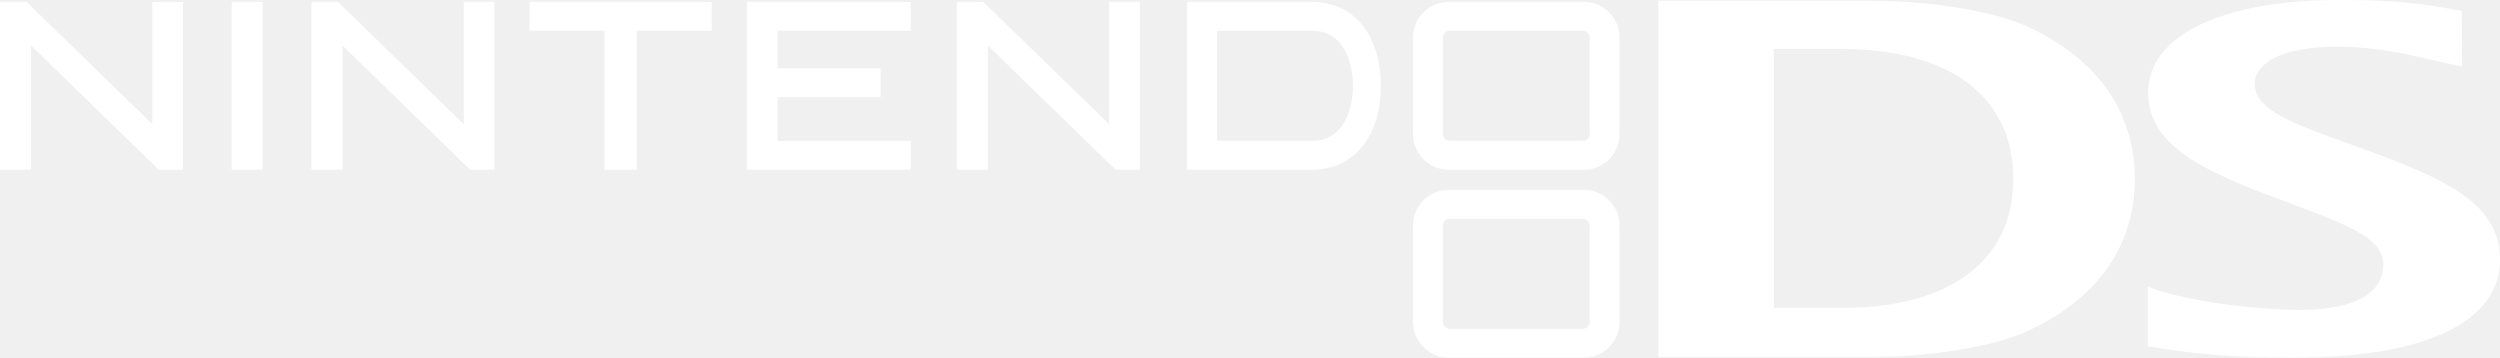
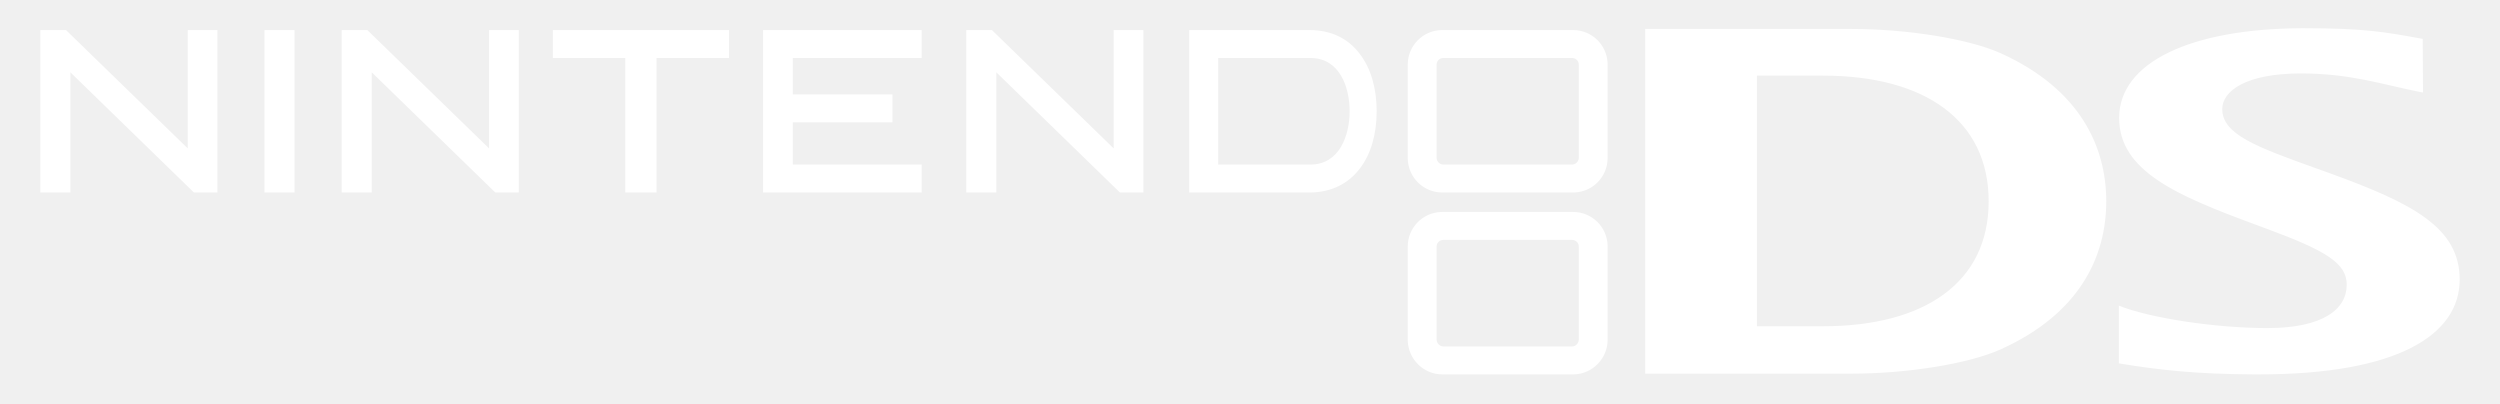
- <svg xmlns="http://www.w3.org/2000/svg">
-   <g fill="#fff">
-     <path d="m381.537 77.19c0 .912-.747 1.731-1.668 1.731h-31.914c-.93 0-1.677-.819-1.677-1.731v-23.058c0-.909.747-1.638 1.677-1.638h31.914c.921 0 1.668.729 1.668 1.638zm-1.386-31.623h-32.487c-4.704 0-8.541 3.828-8.541 8.565v23.148c0 4.65 3.837 8.568 8.541 8.568h32.487c4.713 0 8.541-3.918 8.541-8.568v-23.148c0-4.737-3.828-8.565-8.541-8.565" />
-     <path d="m7.455 10.935v29.802c-.393 0-7.053 0-7.455 0 0-.456 0-39.825 0-40.281h6.369l30.195 29.346s0-28.89 0-29.346h5.967 1.386v40.281c-.402 0-5.622 0-5.823 0z" />
-     <path d="m82.194 10.935v29.802c-.402 0-7.047 0-7.455 0 0-.456 0-39.825 0-40.281h6.36l30.192 29.346s0-28.89 0-29.346h5.979 1.386v40.281c-.411 0-5.625 0-5.823 0z" />
-     <path d="m237.09 10.935v29.802c-.408 0-7.044 0-7.452 0 0-.456 0-39.825 0-40.281h6.36l30.192 29.346s0-28.89 0-29.346h5.979 1.386v40.281c-.411 0-5.625 0-5.817 0z" />
-     <path d="m61.671.456h1.374v40.281c-.39 0-7.053 0-7.455 0 0-.456 0-39.825 0-40.281z" />
-     <path d="m169.425.456h1.368v6.927c-.438 0-17.973 0-17.973 0v33.354c-.399 0-7.344 0-7.746 0 0-.456 0-33.354 0-33.354s-17.532 0-17.97 0c0-.366 0-6.561 0-6.927z" />
-     <path d="m217.179.456h1.395v6.927c-.429 0-31.953 0-31.953 0v9.021h24.717v6.927c-.42 0-24.717 0-24.717 0v10.479h31.953v6.927c-.429 0-38.904 0-39.333 0 0-.456 0-39.825 0-40.281z" />
-     <path d="m315 33.81h-22.893v-26.427h22.893c7.164 0 9.708 7.107 9.708 13.212 0 6.015-2.544 13.215-9.708 13.215zm12.231-27.429c-2.916-3.921-7.227-5.925-12.441-5.925 0 0-29.436 0-29.871 0v40.281h29.871c5.214 0 9.525-2.097 12.441-5.925 2.733-3.552 4.182-8.475 4.182-14.217 0-5.739-1.449-10.662-4.182-14.214" />
-     <path d="m381.537 32.169c0 .822-.747 1.641-1.668 1.641h-31.914c-.93 0-1.677-.819-1.677-1.641v-23.148c0-.909.747-1.638 1.677-1.638h31.914c.921 0 1.668.729 1.668 1.638zm-1.386-31.713h-32.487c-4.704 0-8.541 3.828-8.541 8.565v23.148c0 4.74 3.837 8.568 8.541 8.568h32.487c4.713 0 8.541-3.828 8.541-8.568v-23.148c0-4.737-3.828-8.565-8.541-8.565" />
-     <path d="m515.484 68.805c7.728 3.099 24.051 5.559 36.792 5.559 13.941 0 19.71-4.737 19.71-10.752 0-5.469-5.358-8.568-20.751-14.217-20.586-7.566-35.688-13.578-35.688-27.159 0-13.944 18.174-22.236 45.867-22.236 14.874 0 19.977.912 29.418 2.643l.075 13.305c-9.279-1.731-17.499-4.737-30.267-4.737-13.686 0-19.521 4.374-19.521 8.838 0 6.471 8.988 9.57 24.744 15.219 21.936 7.839 34.137 13.854 34.137 27.066 0 13.671-15.282 23.514-49.749 23.514-14.151 0-23.913-.912-34.767-2.733z" />
-     <path d="m442.122 11.757h-16.404v62.151h16.404c25.179 0 41.064-10.845 41.064-30.984s-15.885-31.167-41.064-31.167zm44.028 67.893c-8.112 3.645-23.46 6.015-36.873 6.015h-51.273v-85.482h51.273c13.413 0 28.761 2.37 36.891 6.015 19.746 8.931 26.181 23.238 26.181 36.726s-6.378 27.795-26.199 36.726" />
-   </g>
+ <svg xmlns="http://www.w3.org/2000/svg" width="620" height="100" viewBox="0 0 620 100">
+   <path fill="#FFF" d="M600.832,9.643 L600.907,22.948 L599.728,22.72 C590.92,20.967 582.865,18.211 570.64,18.211 C556.954,18.211 551.119,22.585 551.119,27.049 C551.119,33.302 559.511,36.406 574.293,41.705 L577.811,42.969 C598.52,50.474 610,56.518 610,69.334 C610,83.005 594.718,92.848 560.251,92.848 L558.304,92.842 C545.19,92.761 535.833,91.851 525.484,90.115 L525.484,75.805 C533.212,78.904 549.535,81.364 562.276,81.364 C576.217,81.364 581.986,76.627 581.986,70.612 C581.986,65.265 576.863,62.183 562.246,56.768 L559.397,55.718 C539.756,48.461 525.547,42.41 525.547,29.236 C525.547,15.431 543.359,7.166 570.586,7.002 L571.414,7 C586.288,7 591.391,7.912 600.832,9.643 Z M390.151,52.567 C394.778,52.567 398.553,56.257 398.688,60.875 L398.692,61.132 L398.692,84.28 C398.692,88.845 395.002,92.705 390.407,92.844 L390.151,92.848 L357.664,92.848 C353.046,92.848 349.263,89.071 349.127,84.533 L349.123,84.28 L349.123,61.132 C349.123,56.481 352.822,52.707 357.408,52.571 L357.664,52.567 L390.151,52.567 Z M459.277,7.183 C472.69,7.183 488.038,9.553 496.168,13.198 C515.914,22.129 522.349,36.436 522.349,49.924 C522.349,63.412 515.971,77.719 496.15,86.65 C488.038,90.295 472.69,92.665 459.277,92.665 L408.004,92.665 L408.004,7.183 L459.277,7.183 Z M389.869,59.494 L357.955,59.494 C357.074,59.494 356.357,60.148 356.284,60.99 L356.278,61.132 L356.278,84.19 C356.278,85.054 356.948,85.835 357.81,85.914 L357.955,85.921 L389.869,85.921 C390.742,85.921 391.458,85.186 391.531,84.333 L391.537,84.19 L391.537,61.132 C391.537,60.271 390.867,59.571 390.013,59.5 L389.869,59.494 Z M452.122,18.757 L435.718,18.757 L435.718,80.908 L452.122,80.908 C477.301,80.908 493.186,70.063 493.186,49.924 C493.186,29.785 477.301,18.757 452.122,18.757 Z M16.369,7.456 L46.564,36.802 L46.564,7.456 L53.917,7.456 L53.917,47.737 L48.094,47.737 L17.455,17.935 L17.455,47.737 L10,47.737 L10,7.456 L16.369,7.456 Z M91.099,7.456 L121.291,36.802 L121.291,7.456 L128.656,7.456 L128.656,47.737 L122.833,47.737 L92.194,17.935 L92.194,47.737 L84.739,47.737 L84.739,7.456 L91.099,7.456 Z M245.998,7.456 L276.19,36.802 L276.19,7.456 L283.555,7.456 L283.555,47.737 L277.738,47.737 L247.09,17.935 L247.09,47.737 L239.638,47.737 L239.638,7.456 L245.998,7.456 Z M73.045,7.456 L73.045,47.737 L65.59,47.737 L65.59,7.456 L73.045,7.456 Z M180.793,7.456 L180.793,14.383 L162.82,14.383 L162.82,47.737 L155.074,47.737 L155.074,14.383 L137.104,14.383 L137.104,7.456 L180.793,7.456 Z M228.574,7.456 L228.574,14.383 L196.621,14.383 L196.621,23.404 L221.338,23.404 L221.338,30.331 L196.621,30.331 L196.621,40.81 L228.574,40.81 L228.574,47.737 L189.241,47.737 L189.241,7.456 L228.574,7.456 Z M324.79,7.456 C330.004,7.456 334.315,9.46 337.231,13.381 C339.964,16.933 341.413,21.856 341.413,27.595 C341.413,33.337 339.964,38.26 337.231,41.812 C334.392,45.539 330.23,47.625 325.2,47.733 L324.79,47.737 L294.919,47.737 L294.919,7.456 L324.79,7.456 Z M390.151,7.456 C394.778,7.456 398.553,11.146 398.688,15.764 L398.692,16.021 L398.692,39.169 C398.692,43.823 395.002,47.597 390.407,47.733 L390.151,47.737 L357.664,47.737 C353.046,47.737 349.263,44.047 349.127,39.427 L349.123,39.169 L349.123,16.021 C349.123,11.37 352.822,7.596 357.408,7.46 L357.664,7.456 L390.151,7.456 Z M325,14.383 L302.107,14.383 L302.107,40.81 L325,40.81 C332.164,40.81 334.708,33.61 334.708,27.595 C334.708,21.58 332.238,14.592 325.313,14.388 L325,14.383 Z M389.869,14.383 L357.955,14.383 C357.074,14.383 356.357,15.037 356.284,15.879 L356.278,16.021 L356.278,39.169 C356.278,39.948 356.948,40.724 357.81,40.803 L357.955,40.81 L389.869,40.81 C390.742,40.81 391.458,40.075 391.531,39.299 L391.537,39.169 L391.537,16.021 C391.537,15.16 390.867,14.46 390.013,14.389 L389.869,14.383 Z" />
</svg>
